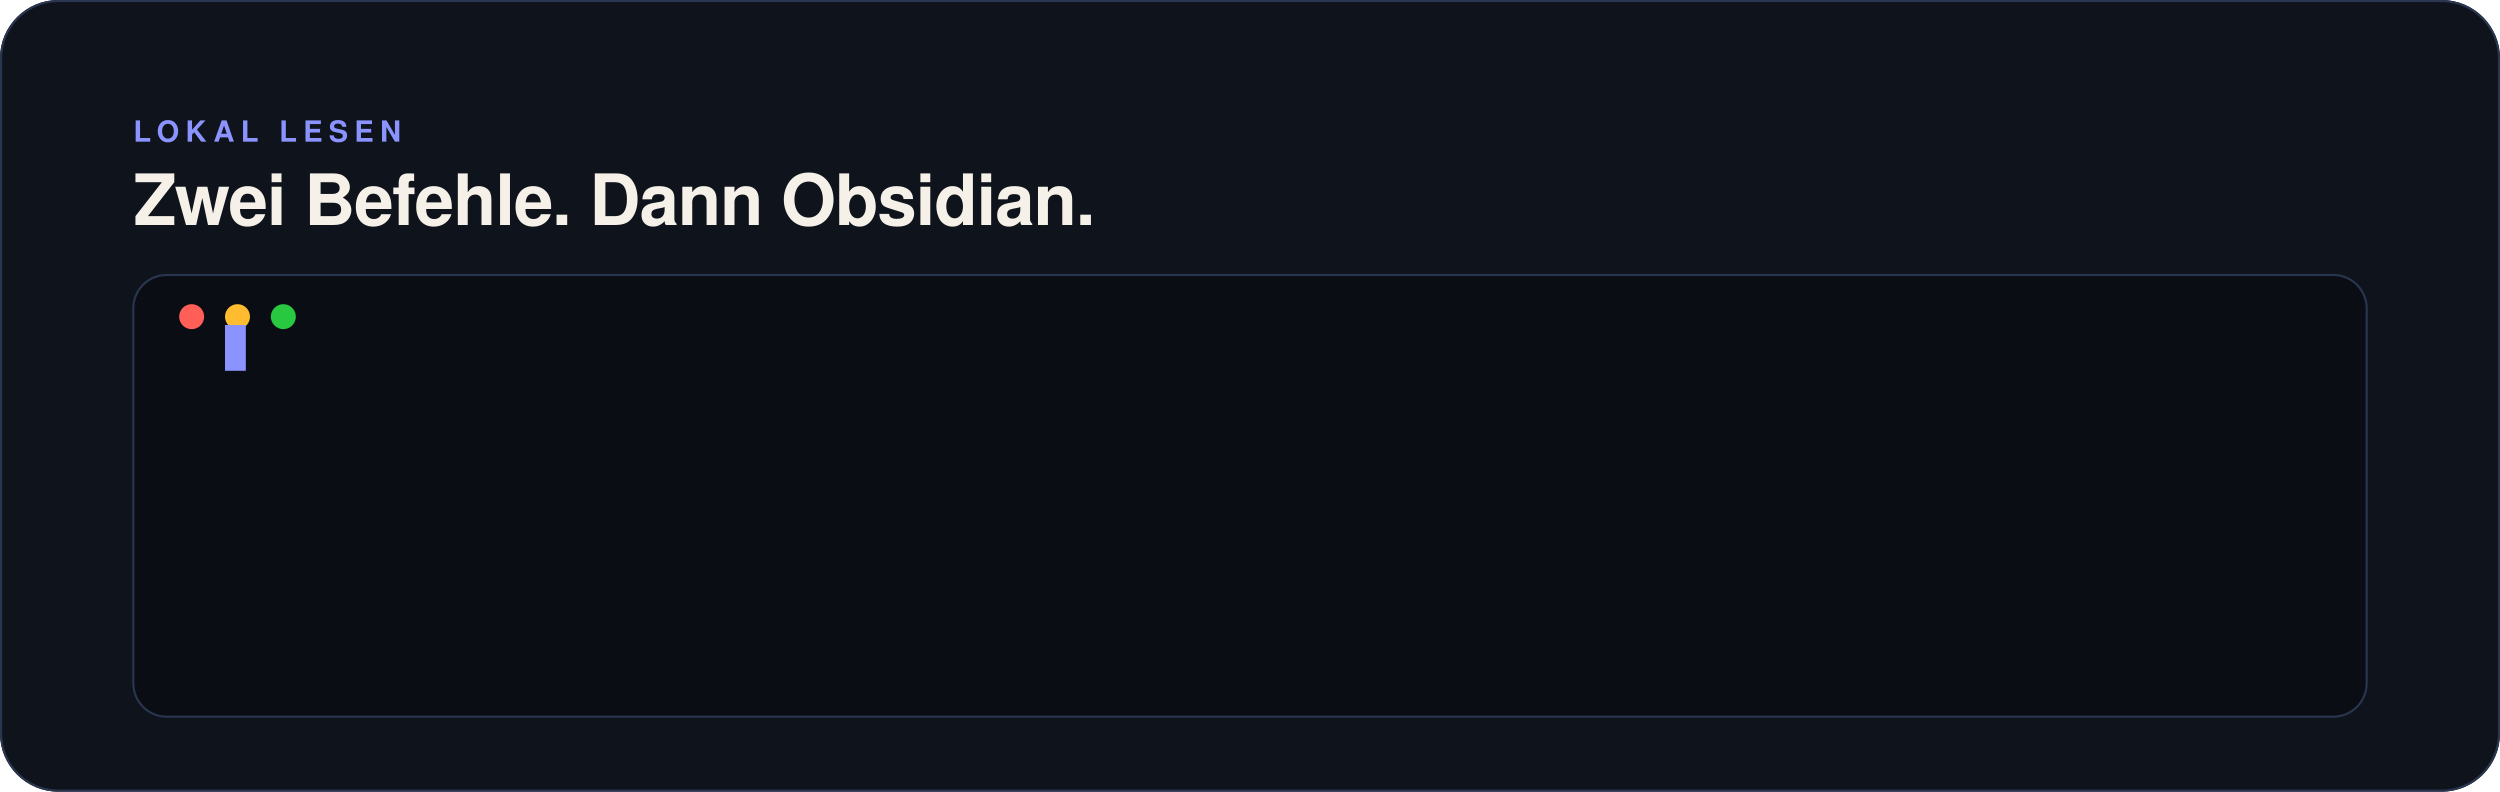
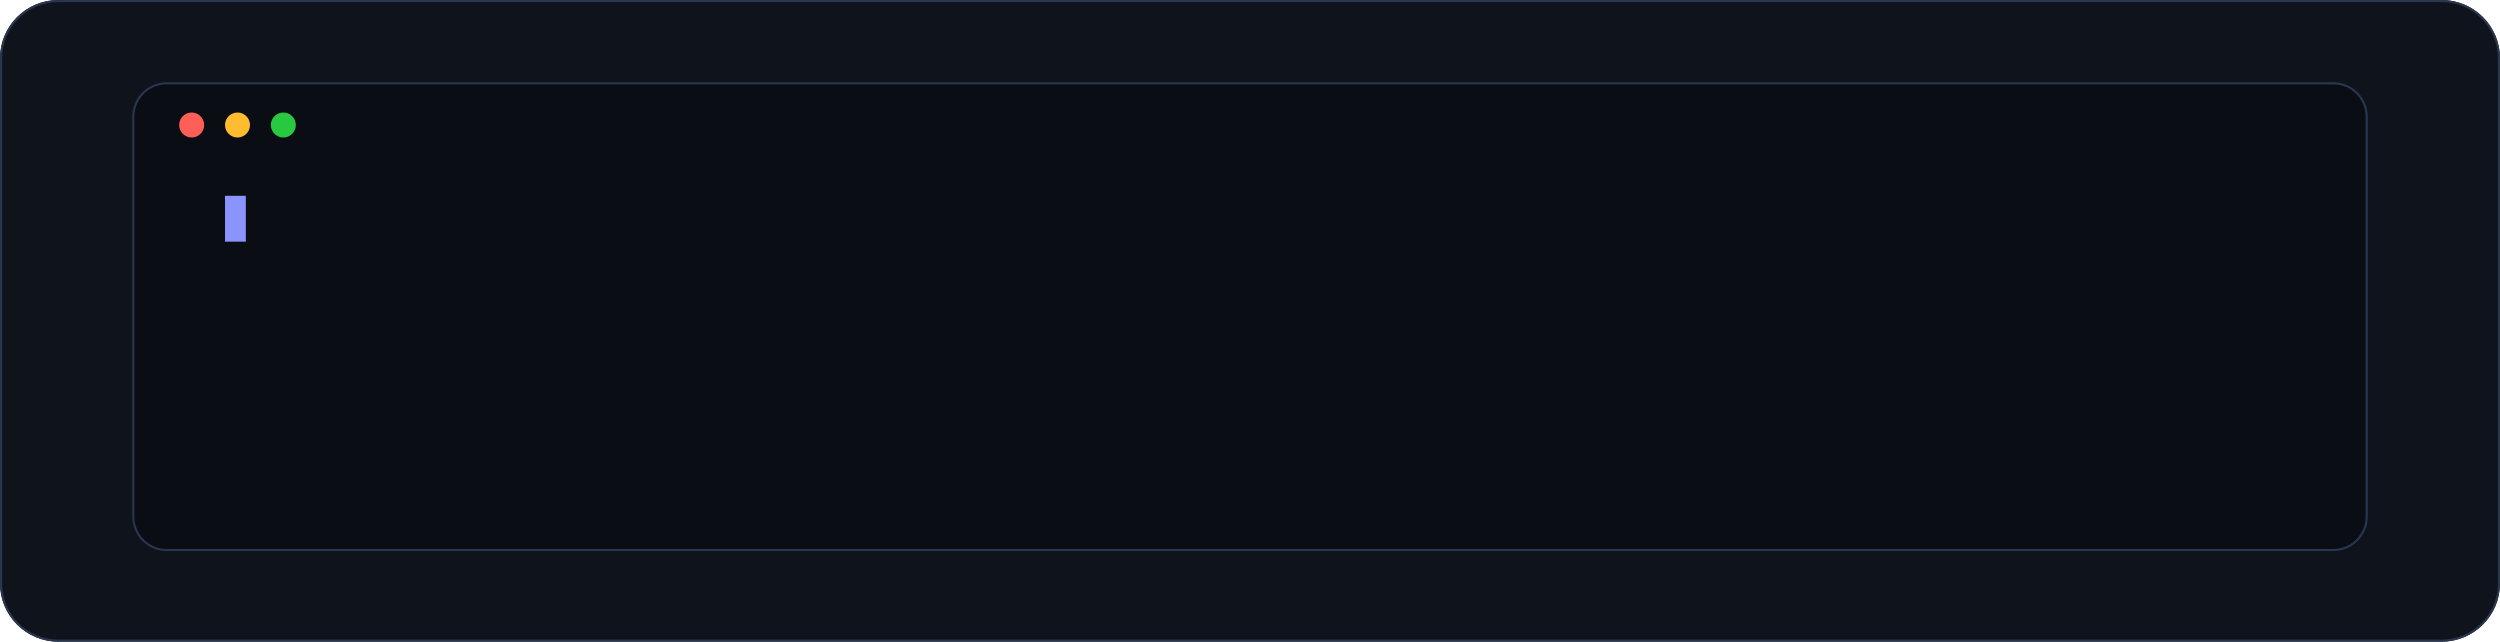
- <svg xmlns="http://www.w3.org/2000/svg" viewBox="0 0 1200 380" width="1200" height="380" role="img" aria-label="Terminal-Animation: git clone des Repositories, in den Ordner wechseln, in Obsidian als Vault öffnen.">
+ <svg xmlns="http://www.w3.org/2000/svg" viewBox="0 0 1200 308" width="1200" height="308" role="img" aria-label="Terminal-Animation: git clone des Repositories, in den Ordner wechseln, in Obsidian als Vault öffnen.">
  <defs>
    <clipPath id="rc">
-       <rect width="1200" height="380" rx="28" />
+       <rect width="1200" height="308" rx="28" />
    </clipPath>
    <clipPath id="c0">
-       <rect x="96" y="144" width="0" height="36">
+       <rect x="96" y="82" width="0" height="36">
        <animate attributeName="width" values="0;0;604;604;604" keyTimes="0;0.029;0.200;0.97;1" dur="14s" repeatCount="indefinite" />
      </rect>
    </clipPath>
    <clipPath id="c1">
-       <rect x="96" y="188" width="0" height="36">
+       <rect x="96" y="124" width="0" height="36">
        <animate attributeName="width" values="0;0;431.2;431.2;431.2" keyTimes="0;0.229;0.257;0.97;1" dur="14s" repeatCount="indefinite" />
      </rect>
    </clipPath>
    <clipPath id="c2">
-       <rect x="96" y="232" width="0" height="36">
+       <rect x="96" y="166" width="0" height="36">
        <animate attributeName="width" values="0;0;226;226;226" keyTimes="0;0.329;0.400;0.97;1" dur="14s" repeatCount="indefinite" />
      </rect>
    </clipPath>
    <clipPath id="c3">
-       <rect x="96" y="276" width="0" height="36">
+       <rect x="96" y="208" width="0" height="36">
        <animate attributeName="width" values="0;0;496;496;496" keyTimes="0;0.457;0.614;0.97;1" dur="14s" repeatCount="indefinite" />
      </rect>
    </clipPath>
  </defs>
  <g clip-path="url(#rc)">
-     <rect width="1200" height="380" fill="#0f141c" />
-     <text x="64" y="68" font-family="Segoe UI, Helvetica, Arial, sans-serif" font-size="14" font-weight="700" letter-spacing="3" fill="#8b93ff">LOKAL LESEN</text>
-     <text x="64" y="108" font-family="Segoe UI, Helvetica, Arial, sans-serif" font-size="34" font-weight="800" fill="#f6f1e8" letter-spacing="-.5">Zwei Befehle. Dann Obsidian.</text>
-     <rect x="64" y="132" width="1072" height="212" rx="16" fill="#0a0e14" stroke="#2a3650" />
-     <circle cx="92" cy="152" r="6" fill="#ff5f57" />
-     <circle cx="114" cy="152" r="6" fill="#febc2e" />
-     <circle cx="136" cy="152" r="6" fill="#28c840" />
-     <text x="84" y="174" font-family="Consolas, Courier New, monospace" font-size="19" font-weight="700" fill="#4fc9ae" opacity="0">
+     <rect width="1200" height="308" fill="#0f141c" />
+     <rect x="64" y="40" width="1072" height="224" rx="16" fill="#0a0e14" stroke="#2a3650" />
+     <circle cx="92" cy="60" r="6" fill="#ff5f57" />
+     <circle cx="114" cy="60" r="6" fill="#febc2e" />
+     <circle cx="136" cy="60" r="6" fill="#28c840" />
+     <text x="84" y="112" font-family="Consolas, Courier New, monospace" font-size="19" font-weight="700" fill="#4fc9ae" opacity="0">
      <animate attributeName="opacity" values="0;0;1;1;1" keyTimes="0;0.028;0.029;0.97;1" dur="14s" repeatCount="indefinite" />$</text>
    <g clip-path="url(#c0)">
-       <text x="108" y="174" font-family="Consolas, Courier New, monospace" font-size="19" fill="#f6f1e8">git clone https://github.com/guschi18/x-bookmarks-brain</text>
+       <text x="108" y="112" font-family="Consolas, Courier New, monospace" font-size="19" fill="#f6f1e8">git clone https://github.com/guschi18/x-bookmarks-brain</text>
    </g>
    <g opacity="0">
      <animate attributeName="opacity" values="0;0;1;1;1" keyTimes="0;0.228;0.229;0.97;1" dur="14s" repeatCount="indefinite" />
-       <text x="84" y="218" font-family="Consolas, Courier New, monospace" font-size="19" font-weight="700" fill="#4fc9ae">✓</text>
-       <text x="108" y="218" font-family="Consolas, Courier New, monospace" font-size="19" fill="#9aa5b8">Klone in x-bookmarks-brain … 891 Seiten</text>
+       <text x="84" y="154" font-family="Consolas, Courier New, monospace" font-size="19" font-weight="700" fill="#4fc9ae">✓</text>
+       <text x="108" y="154" font-family="Consolas, Courier New, monospace" font-size="19" fill="#9aa5b8">Klone in x-bookmarks-brain … 891 Seiten</text>
    </g>
-     <text x="84" y="262" font-family="Consolas, Courier New, monospace" font-size="19" font-weight="700" fill="#4fc9ae" opacity="0">
+     <text x="84" y="196" font-family="Consolas, Courier New, monospace" font-size="19" font-weight="700" fill="#4fc9ae" opacity="0">
      <animate attributeName="opacity" values="0;0;1;1;1" keyTimes="0;0.328;0.329;0.97;1" dur="14s" repeatCount="indefinite" />$</text>
    <g clip-path="url(#c2)">
-       <text x="108" y="262" font-family="Consolas, Courier New, monospace" font-size="19" fill="#f6f1e8">cd x-bookmarks-brain</text>
+       <text x="108" y="196" font-family="Consolas, Courier New, monospace" font-size="19" fill="#f6f1e8">cd x-bookmarks-brain</text>
    </g>
    <g clip-path="url(#c3)">
-       <text x="108" y="306" font-family="Consolas, Courier New, monospace" font-size="19" fill="#7d889c"># Obsidian → Ordner als Vault öffnen. Fertig.</text>
+       <text x="108" y="238" font-family="Consolas, Courier New, monospace" font-size="19" fill="#7d889c"># Obsidian → Ordner als Vault öffnen. Fertig.</text>
    </g>
-     <rect x="108" y="156" width="10" height="22" fill="#8b93ff">
+     <rect x="108" y="94" width="10" height="22" fill="#8b93ff">
      <animate attributeName="opacity" values="1;0;1" dur="1s" repeatCount="indefinite" />
      <animate attributeName="x" values="108;108;702;702;702;702;108" keyTimes="0;0.028;0.200;0.2;0.2;0.97;1" dur="14s" repeatCount="indefinite" />
    </rect>
-     <text x="64" y="366" font-family="Segoe UI, Helvetica, Arial, sans-serif" font-size="13" fill="#7d889c" opacity="0">Updates später mit  git pull --ff-only  holen.<animate attributeName="opacity" values="0;0;1;1" keyTimes="0;0.5;0.56;1" dur="14s" repeatCount="indefinite" />
+     <text x="64" y="292" font-family="Segoe UI, Helvetica, Arial, sans-serif" font-size="13" fill="#7d889c" opacity="0">Updates später mit  git pull --ff-only  holen.<animate attributeName="opacity" values="0;0;1;1" keyTimes="0;0.5;0.56;1" dur="14s" repeatCount="indefinite" />
    </text>
  </g>
-   <rect x=".5" y=".5" width="1199" height="379" rx="27.5" fill="none" stroke="#2a3650" />
+   <rect x=".5" y=".5" width="1199" height="307" rx="27.5" fill="none" stroke="#2a3650" />
</svg>
